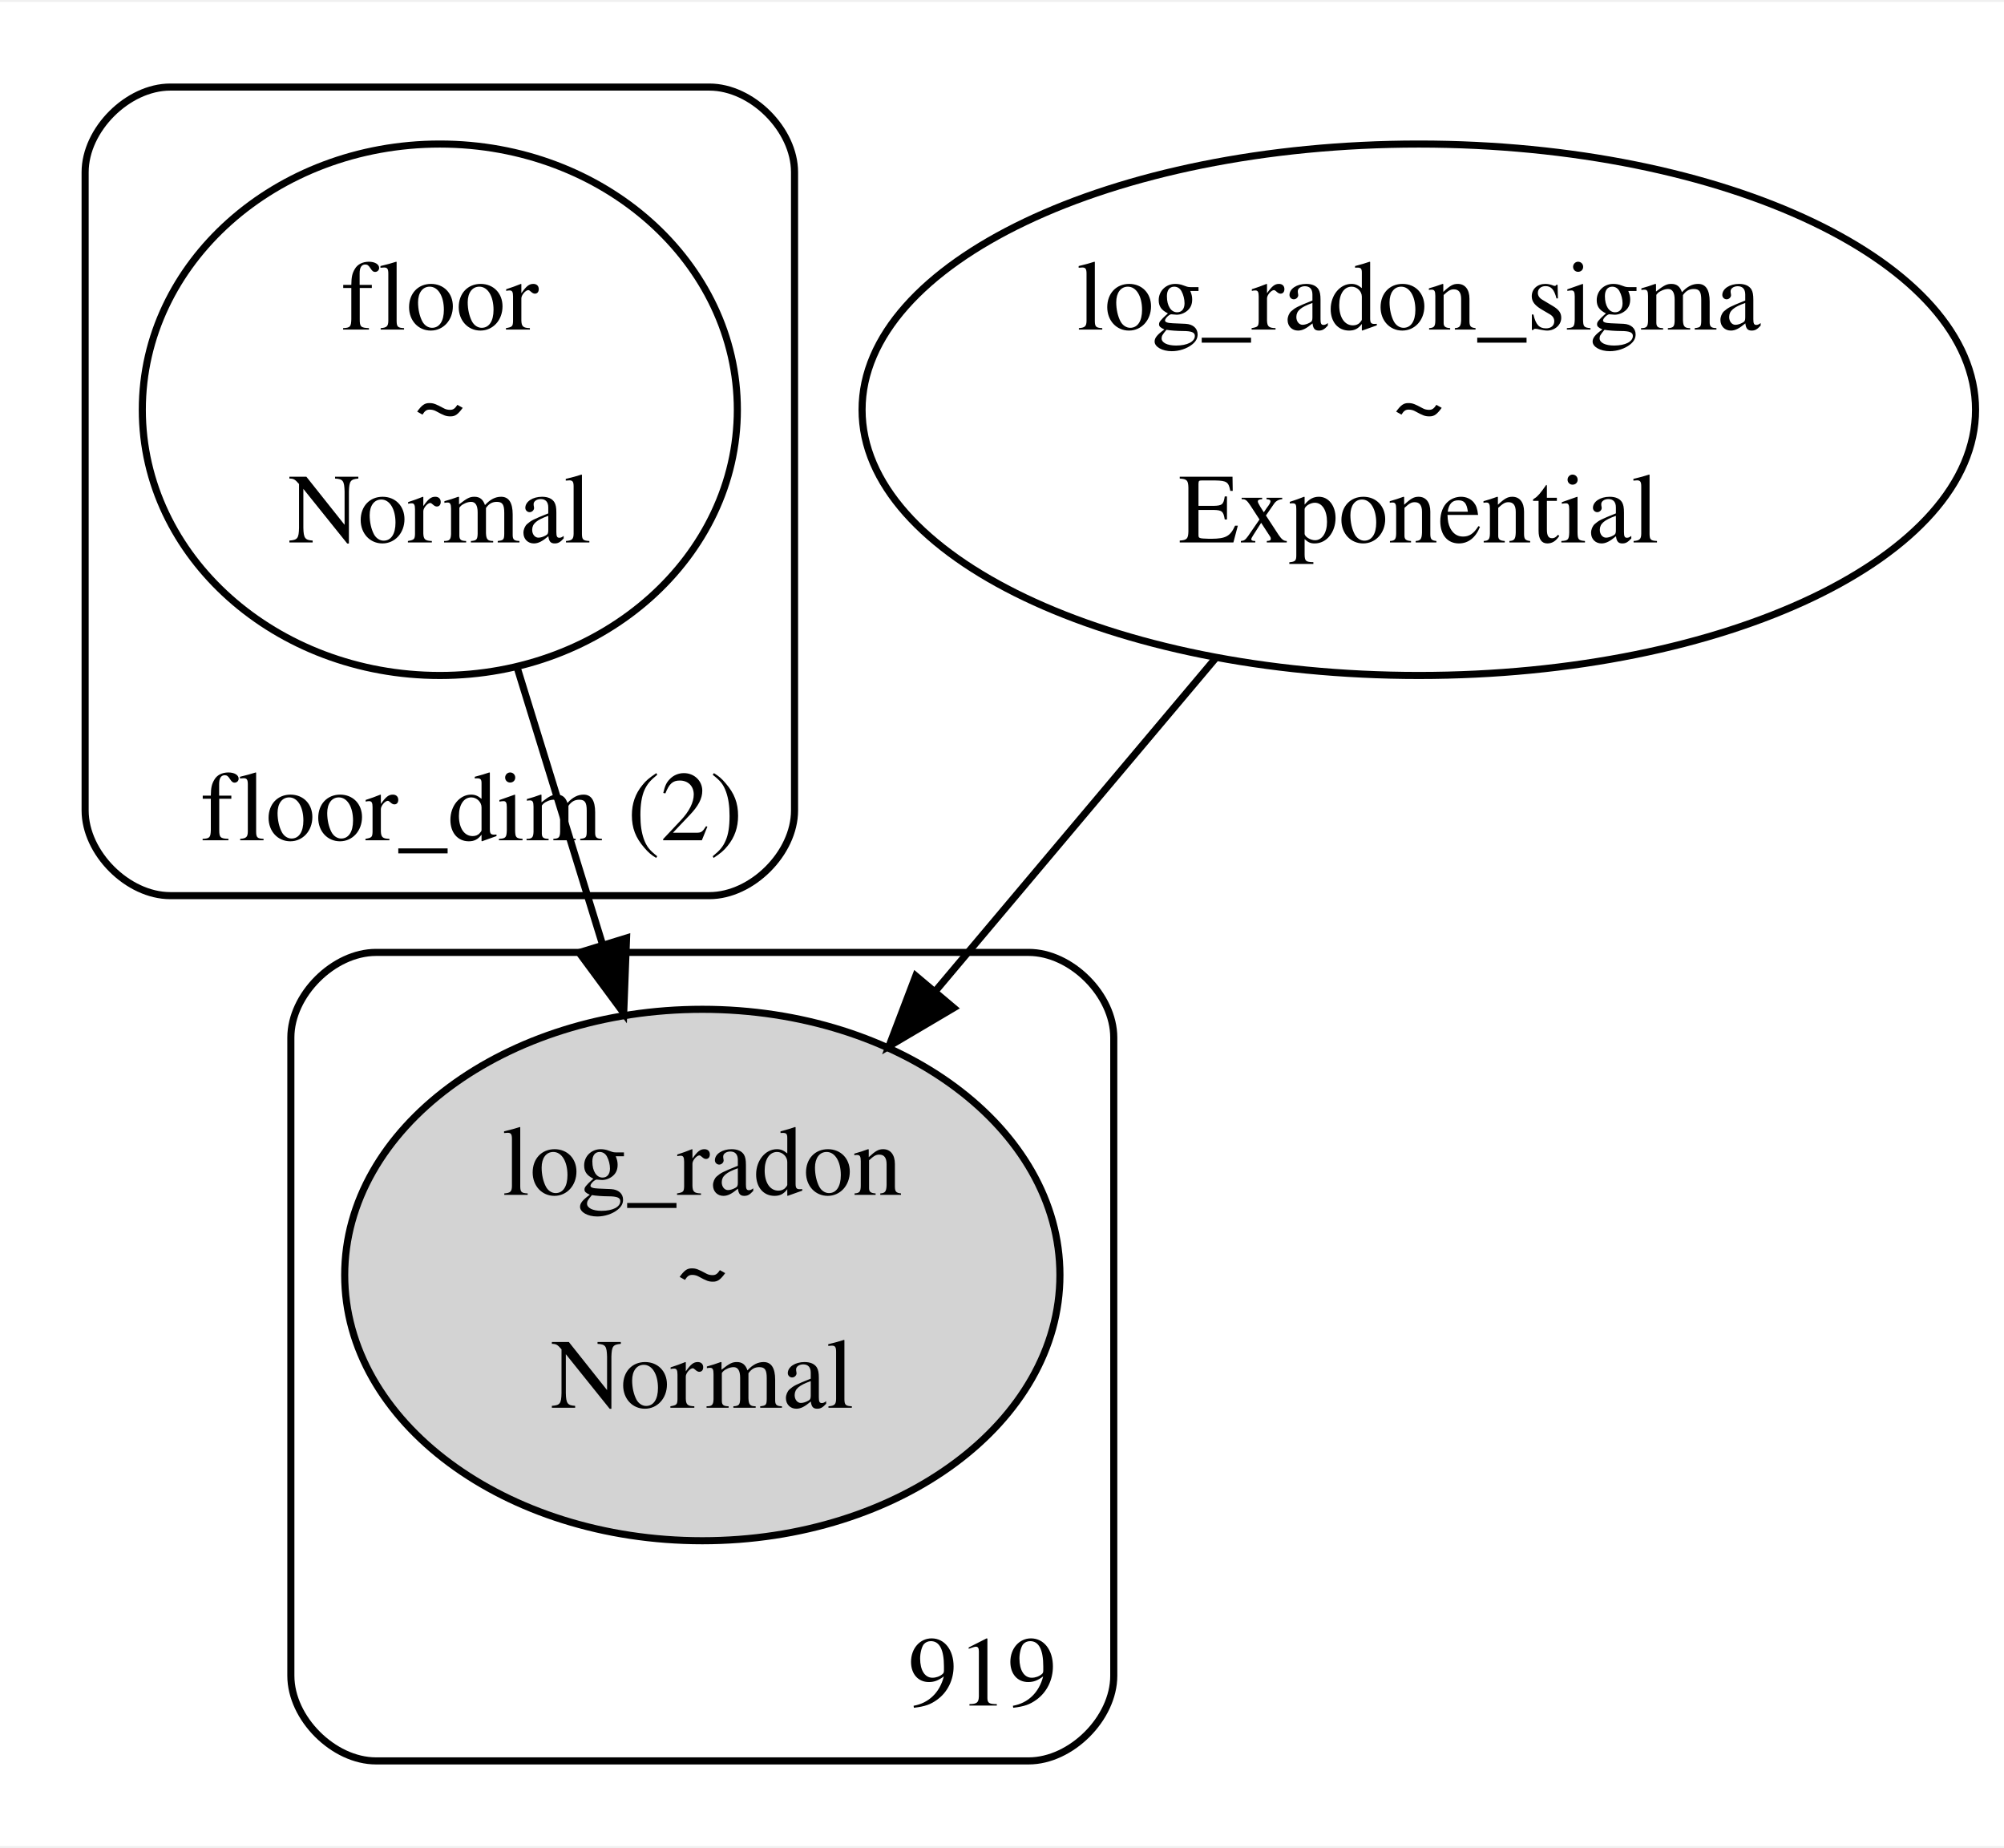
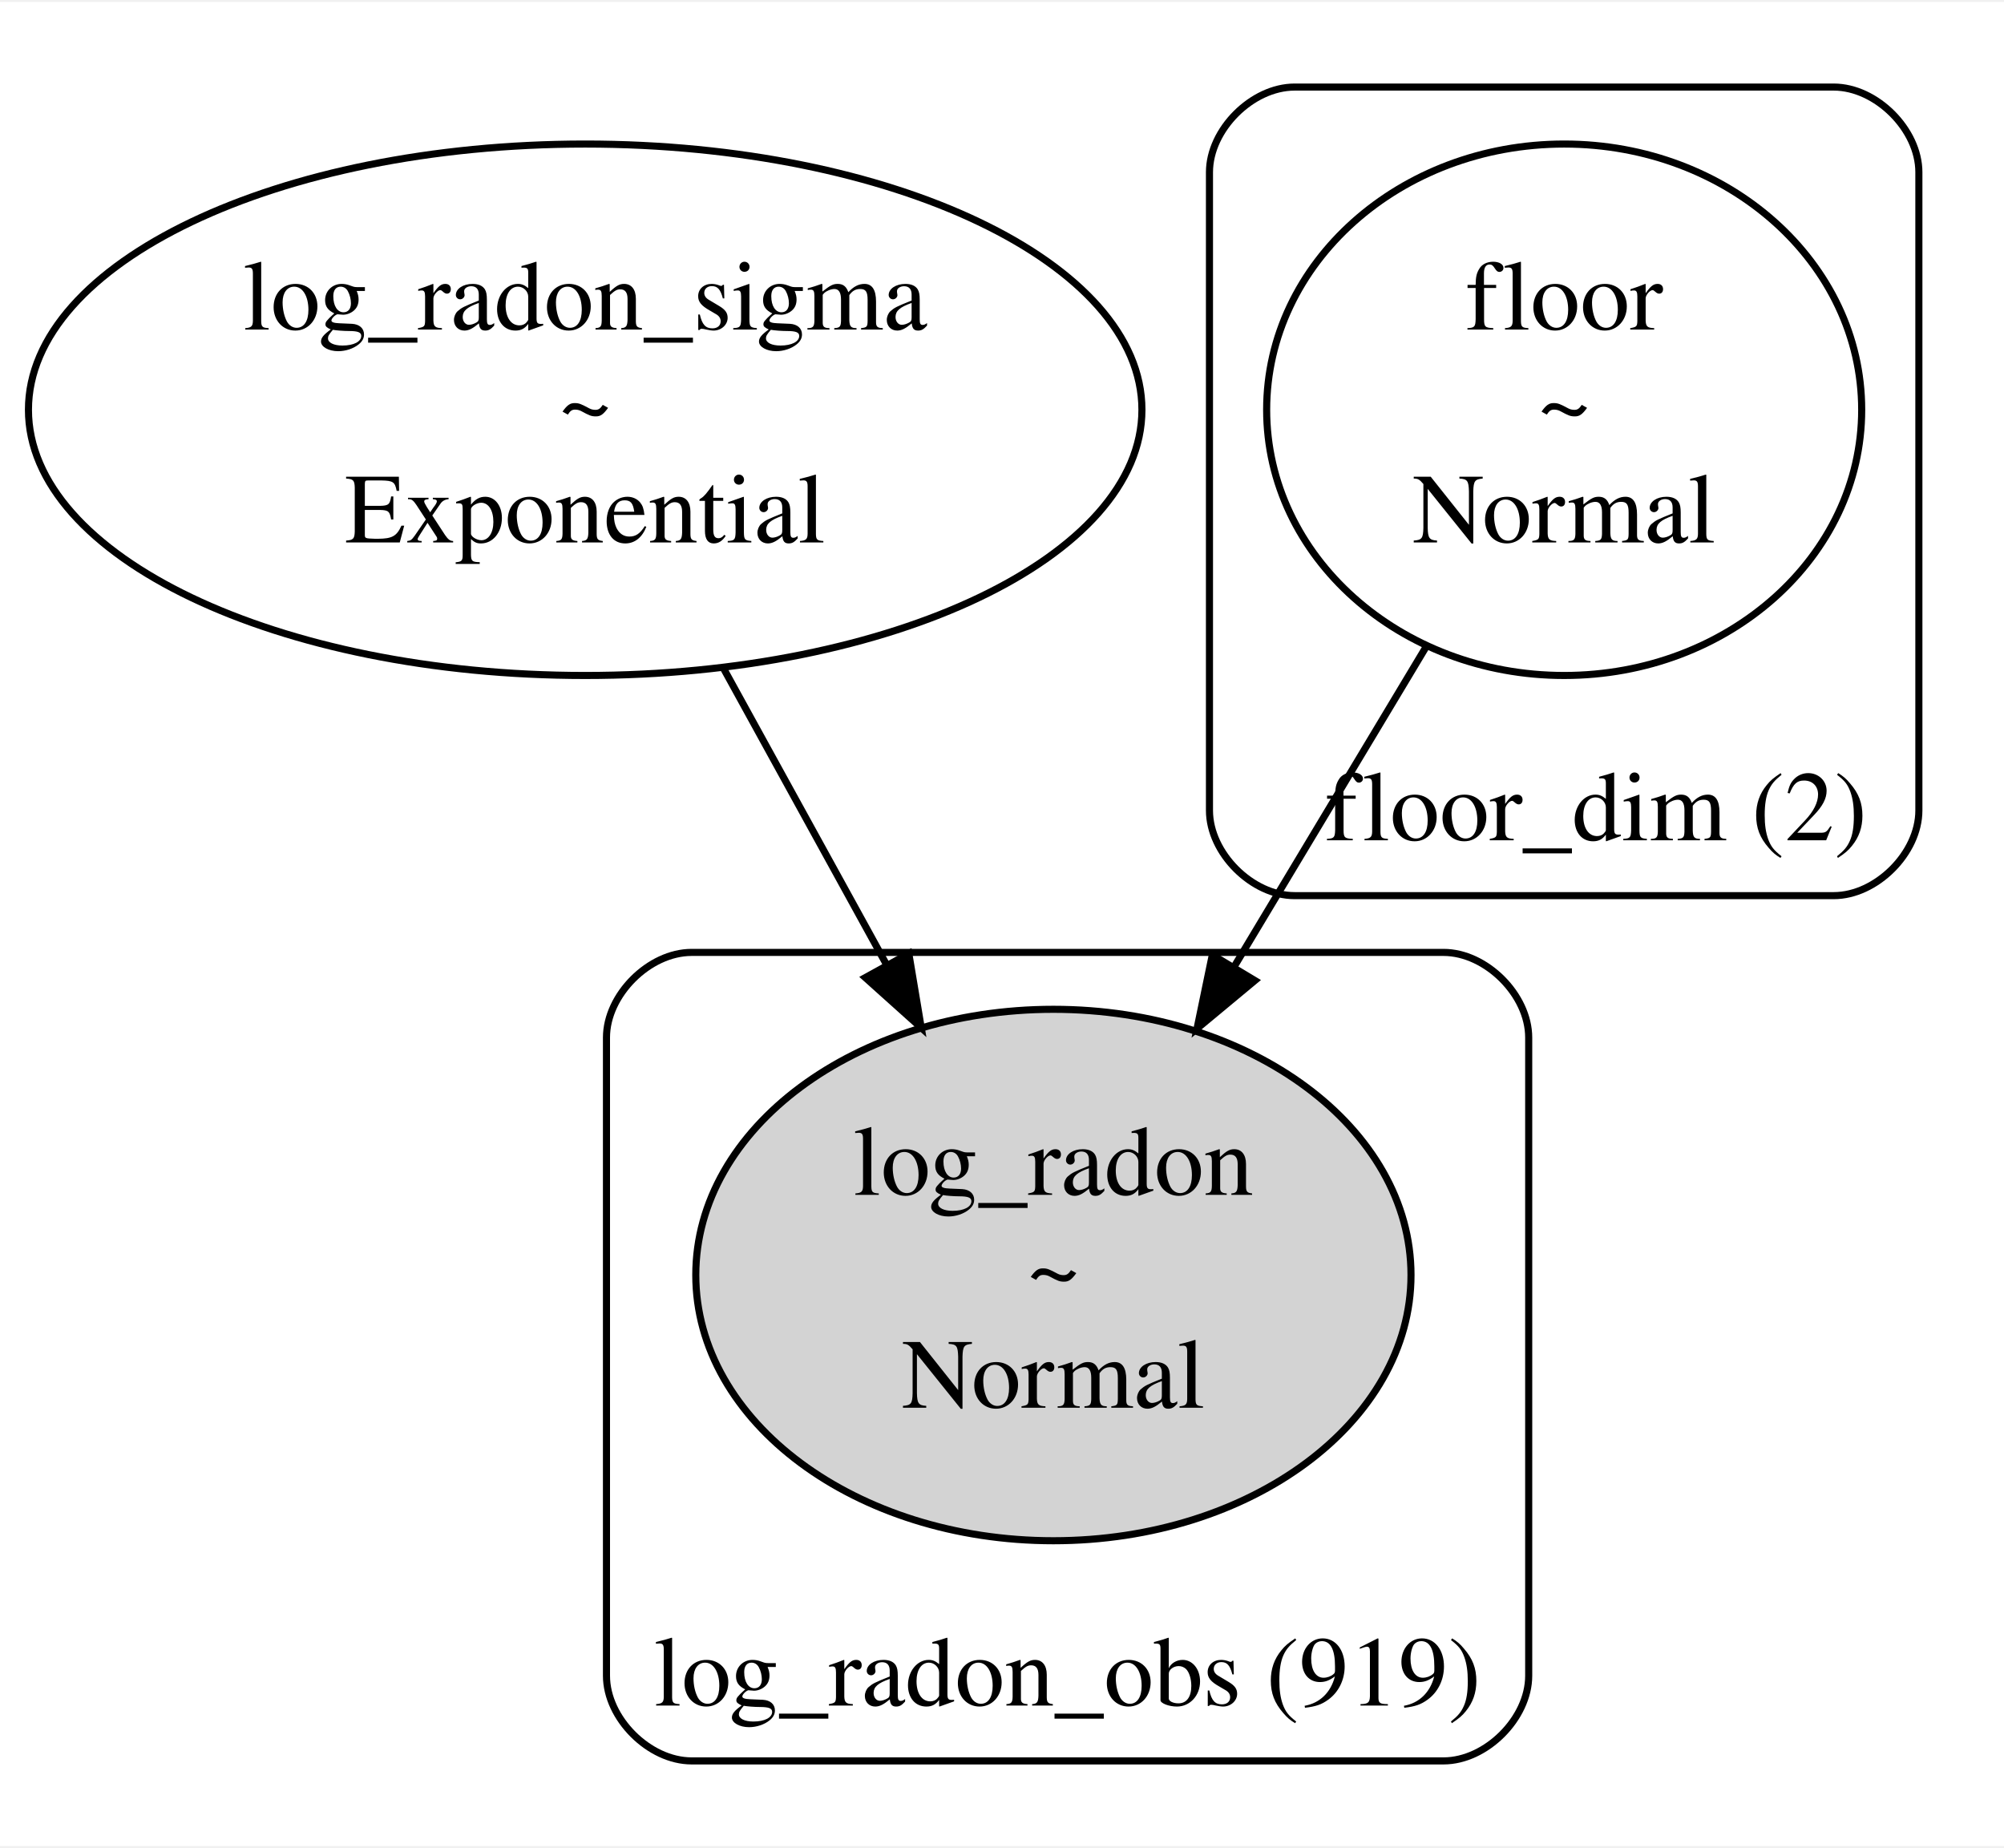
<svg xmlns="http://www.w3.org/2000/svg" width="282pt" height="260pt" viewBox="0.00 0.00 282.49 259.91">
  <g id="graph0" class="graph" transform="scale(1 1) rotate(0) translate(4 255.91)">
    <polygon fill="white" stroke="transparent" points="-4,4 -4,-255.91 278.49,-255.91 278.49,4 -4,4" />
    <g id="clust1" class="cluster">
-       <path fill="none" stroke="black" d="M20,-129.95C20,-129.95 96,-129.95 96,-129.95 102,-129.95 108,-135.95 108,-141.95 108,-141.95 108,-231.91 108,-231.91 108,-237.91 102,-243.91 96,-243.91 96,-243.91 20,-243.91 20,-243.91 14,-243.91 8,-237.91 8,-231.91 8,-231.91 8,-141.95 8,-141.95 8,-135.95 14,-129.95 20,-129.95" />
-       <text text-anchor="middle" x="62.5" y="-137.75" font-family="Times,serif" font-size="14.00">floor_dim (2)</text>
+       <path fill="none" stroke="black" d="M178.49,-129.95C178.49,-129.95 254.49,-129.95 254.49,-129.95 260.49,-129.95 266.49,-135.95 266.49,-141.95 266.49,-141.95 266.49,-231.91 266.49,-231.91 266.49,-237.91 260.49,-243.91 254.49,-243.91 254.49,-243.91 178.49,-243.91 178.49,-243.91 172.49,-243.91 166.49,-237.91 166.49,-231.91 166.49,-231.91 166.49,-141.95 166.49,-141.95 166.49,-135.95 172.49,-129.95 178.49,-129.95" />
+       <text text-anchor="middle" x="220.99" y="-137.75" font-family="Times,serif" font-size="14.00">floor_dim (2)</text>
    </g>
    <g id="clust2" class="cluster">
-       <path fill="none" stroke="black" d="M49,-8C49,-8 141,-8 141,-8 147,-8 153,-14 153,-20 153,-20 153,-109.95 153,-109.95 153,-115.95 147,-121.95 141,-121.95 141,-121.95 49,-121.95 49,-121.95 43,-121.95 37,-115.95 37,-109.95 37,-109.95 37,-20 37,-20 37,-14 43,-8 49,-8" />
-       <text text-anchor="middle" x="134.5" y="-15.8" font-family="Times,serif" font-size="14.00">919</text>
+       <path fill="none" stroke="black" d="M93.49,-8C93.49,-8 199.49,-8 199.49,-8 205.49,-8 211.49,-14 211.49,-20 211.49,-20 211.49,-109.95 211.49,-109.95 211.49,-115.95 205.49,-121.95 199.49,-121.95 199.49,-121.95 93.49,-121.95 93.49,-121.95 87.49,-121.95 81.49,-115.95 81.49,-109.95 81.49,-109.95 81.49,-20 81.49,-20 81.49,-14 87.49,-8 93.49,-8" />
+       <text text-anchor="middle" x="146.49" y="-15.8" font-family="Times,serif" font-size="14.00">log_radon_obs (919)</text>
    </g>
    <g id="node1" class="node">
-       <ellipse fill="none" stroke="black" cx="58" cy="-198.43" rx="41.94" ry="37.45" />
-       <text text-anchor="middle" x="58" y="-209.73" font-family="Times,serif" font-size="14.00">floor</text>
-       <text text-anchor="middle" x="58" y="-194.73" font-family="Times,serif" font-size="14.00">~</text>
-       <text text-anchor="middle" x="58" y="-179.73" font-family="Times,serif" font-size="14.00">Normal</text>
+       <ellipse fill="none" stroke="black" cx="78.49" cy="-198.43" rx="78.48" ry="37.45" />
+       <text text-anchor="middle" x="78.49" y="-209.73" font-family="Times,serif" font-size="14.00">log_radon_sigma</text>
+       <text text-anchor="middle" x="78.49" y="-194.73" font-family="Times,serif" font-size="14.00">~</text>
+       <text text-anchor="middle" x="78.49" y="-179.73" font-family="Times,serif" font-size="14.00">Exponential</text>
    </g>
    <g id="node3" class="node">
-       <ellipse fill="lightgrey" stroke="black" cx="95" cy="-76.48" rx="50.41" ry="37.45" />
-       <text text-anchor="middle" x="95" y="-87.78" font-family="Times,serif" font-size="14.00">log_radon</text>
-       <text text-anchor="middle" x="95" y="-72.78" font-family="Times,serif" font-size="14.00">~</text>
-       <text text-anchor="middle" x="95" y="-57.78" font-family="Times,serif" font-size="14.00">Normal</text>
+       <ellipse fill="lightgrey" stroke="black" cx="144.49" cy="-76.48" rx="50.41" ry="37.45" />
+       <text text-anchor="middle" x="144.49" y="-87.78" font-family="Times,serif" font-size="14.00">log_radon</text>
+       <text text-anchor="middle" x="144.49" y="-72.78" font-family="Times,serif" font-size="14.00">~</text>
+       <text text-anchor="middle" x="144.49" y="-57.78" font-family="Times,serif" font-size="14.00">Normal</text>
+     </g>
+     <g id="edge2" class="edge">
+       <path fill="none" stroke="black" d="M97.93,-162.09C105.17,-148.94 113.46,-133.87 121.02,-120.13" />
+       <polygon fill="black" stroke="black" points="124.11,-121.78 125.86,-111.33 117.98,-118.4 124.11,-121.78" />
+     </g>
+     <g id="node2" class="node">
+       <ellipse fill="none" stroke="black" cx="216.49" cy="-198.43" rx="41.94" ry="37.45" />
+       <text text-anchor="middle" x="216.49" y="-209.73" font-family="Times,serif" font-size="14.00">floor</text>
+       <text text-anchor="middle" x="216.49" y="-194.73" font-family="Times,serif" font-size="14.00">~</text>
+       <text text-anchor="middle" x="216.49" y="-179.73" font-family="Times,serif" font-size="14.00">Normal</text>
    </g>
    <g id="edge1" class="edge">
-       <path fill="none" stroke="black" d="M68.9,-162.09C72.67,-149.86 76.95,-135.98 80.94,-123.05" />
-       <polygon fill="black" stroke="black" points="84.32,-123.98 83.92,-113.4 77.63,-121.92 84.32,-123.98" />
-     </g>
-     <g id="node2" class="node">
-       <ellipse fill="none" stroke="black" cx="196" cy="-198.43" rx="78.48" ry="37.45" />
-       <text text-anchor="middle" x="196" y="-209.73" font-family="Times,serif" font-size="14.00">log_radon_sigma</text>
-       <text text-anchor="middle" x="196" y="-194.73" font-family="Times,serif" font-size="14.00">~</text>
-       <text text-anchor="middle" x="196" y="-179.73" font-family="Times,serif" font-size="14.00">Exponential</text>
-     </g>
-     <g id="edge2" class="edge">
-       <path fill="none" stroke="black" d="M167.33,-163.38C155.01,-148.75 140.55,-131.57 127.81,-116.44" />
-       <polygon fill="black" stroke="black" points="130.44,-114.13 121.32,-108.74 125.09,-118.64 130.44,-114.13" />
+       <path fill="none" stroke="black" d="M197,-164.97C188.73,-151.18 178.96,-134.91 170.11,-120.17" />
+       <polygon fill="black" stroke="black" points="172.89,-117.99 164.74,-111.22 166.89,-121.59 172.89,-117.99" />
    </g>
  </g>
</svg>
